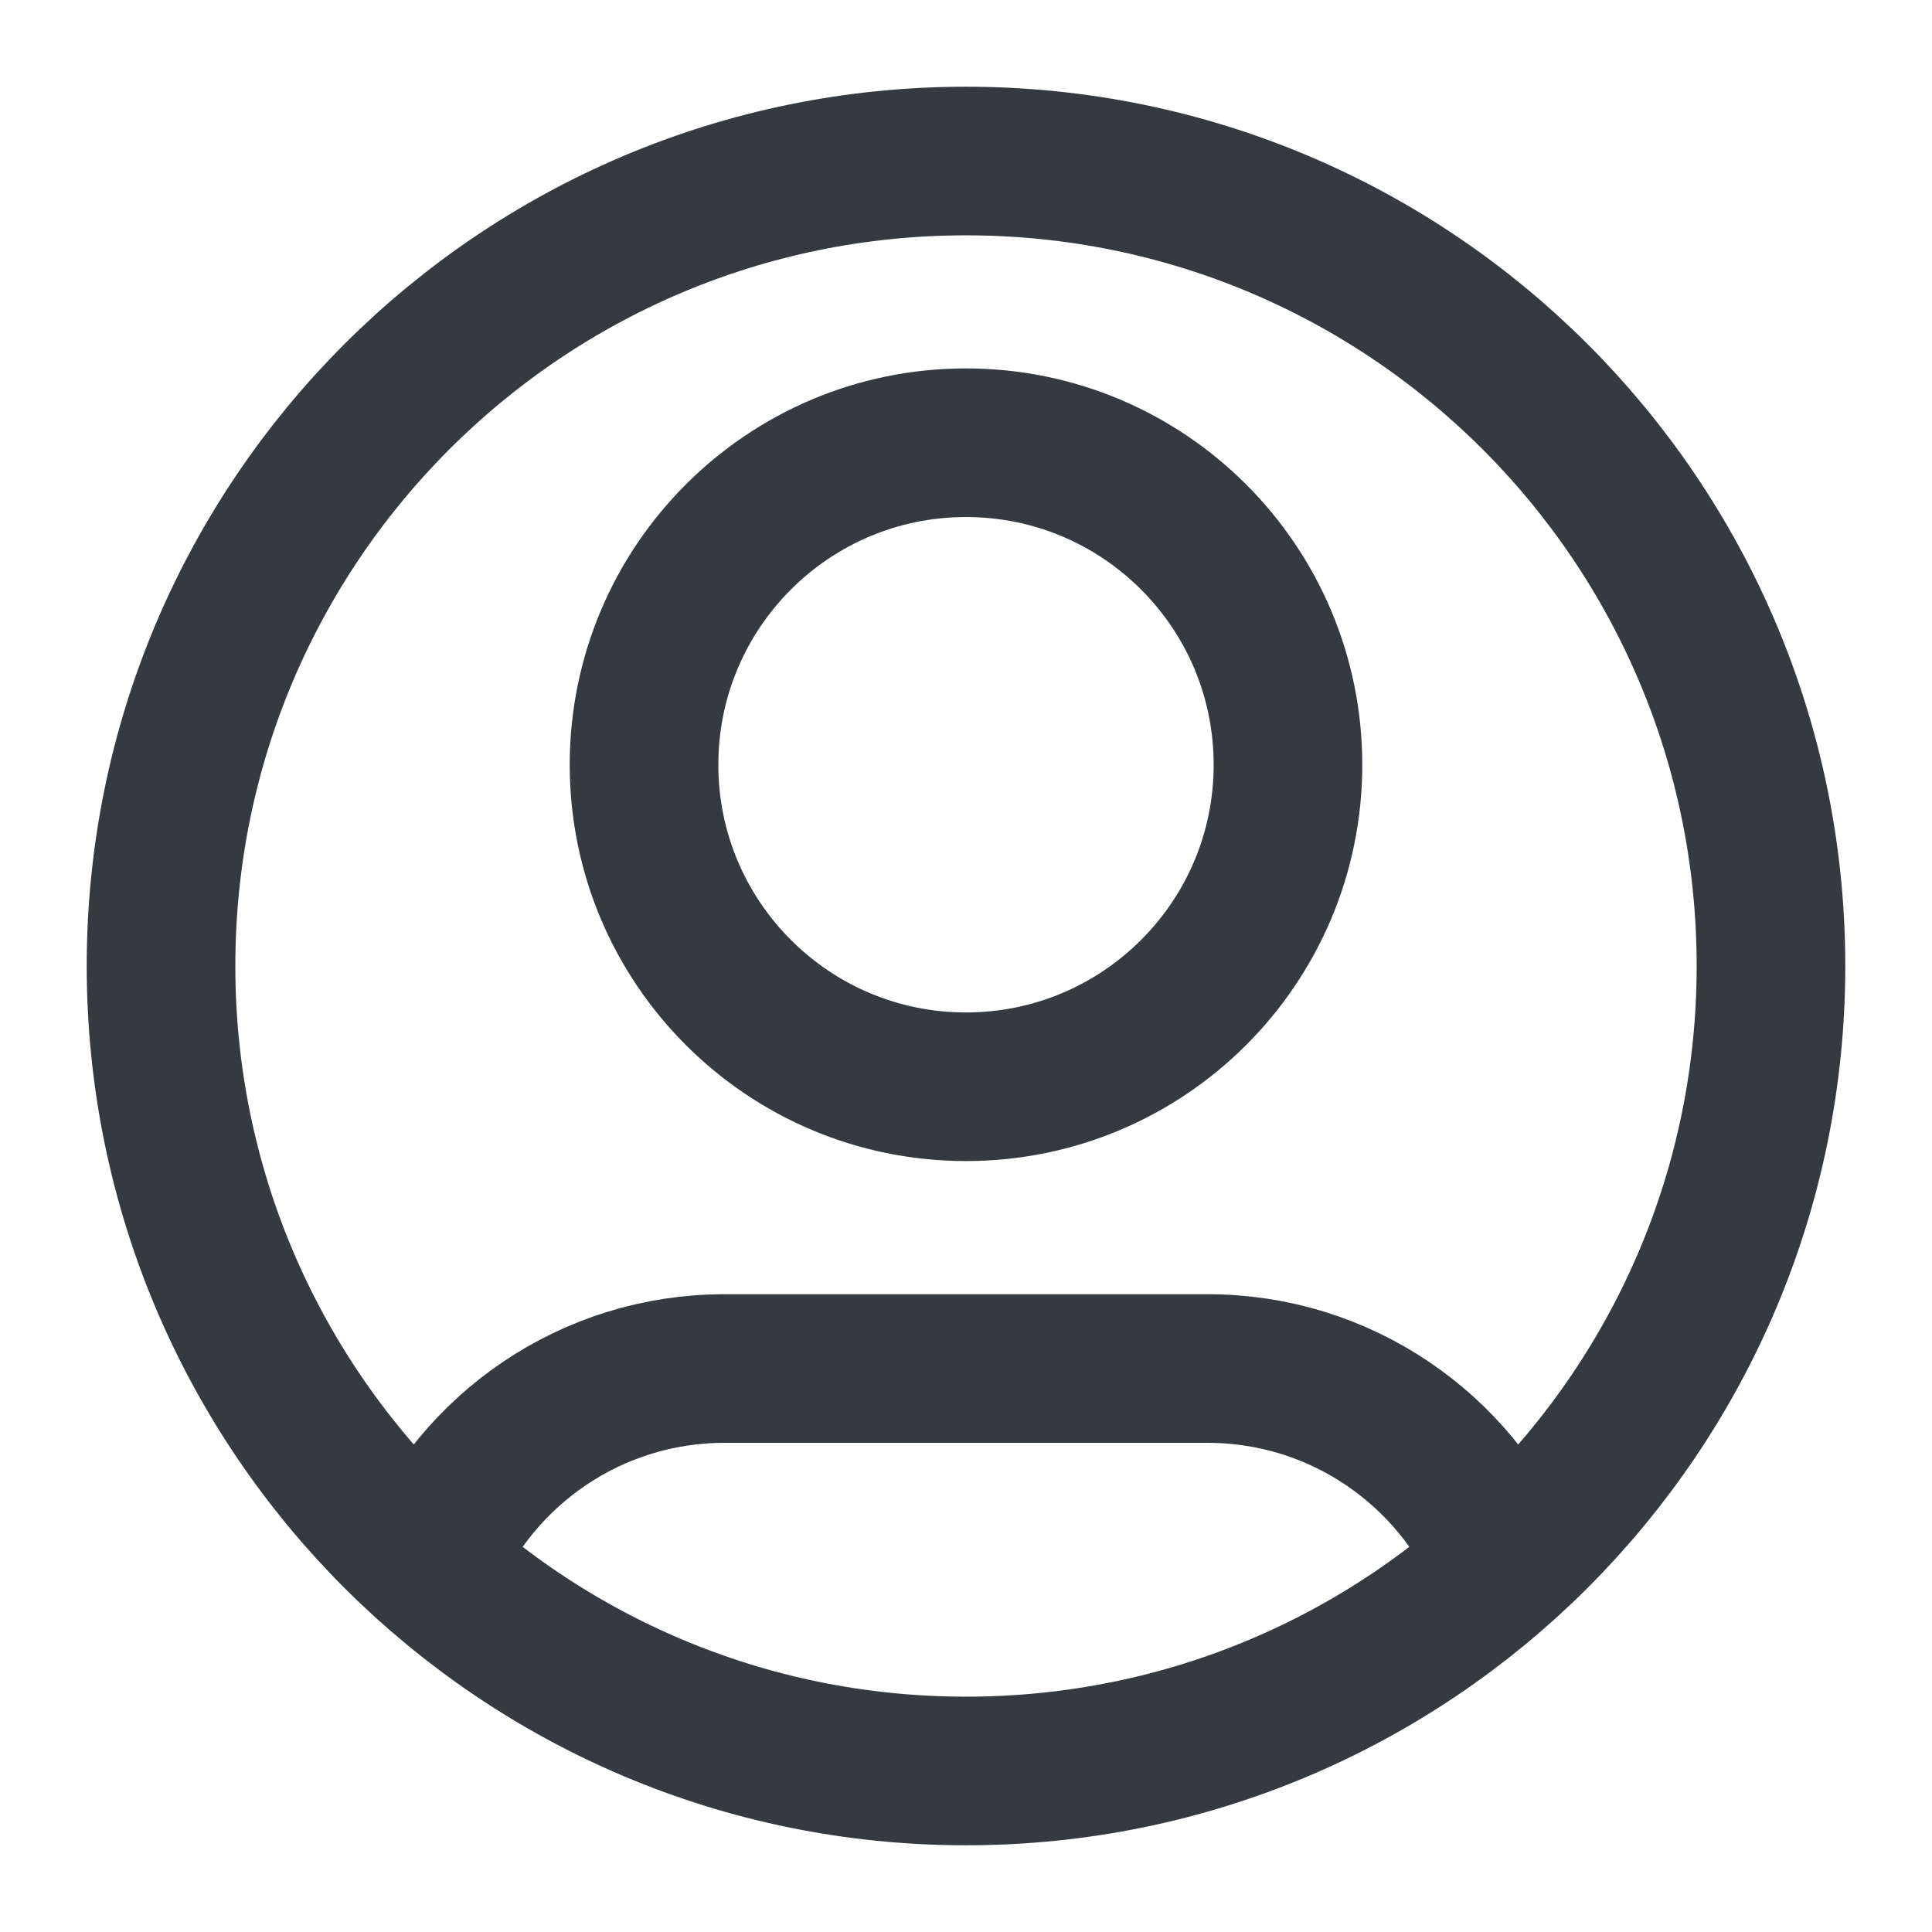
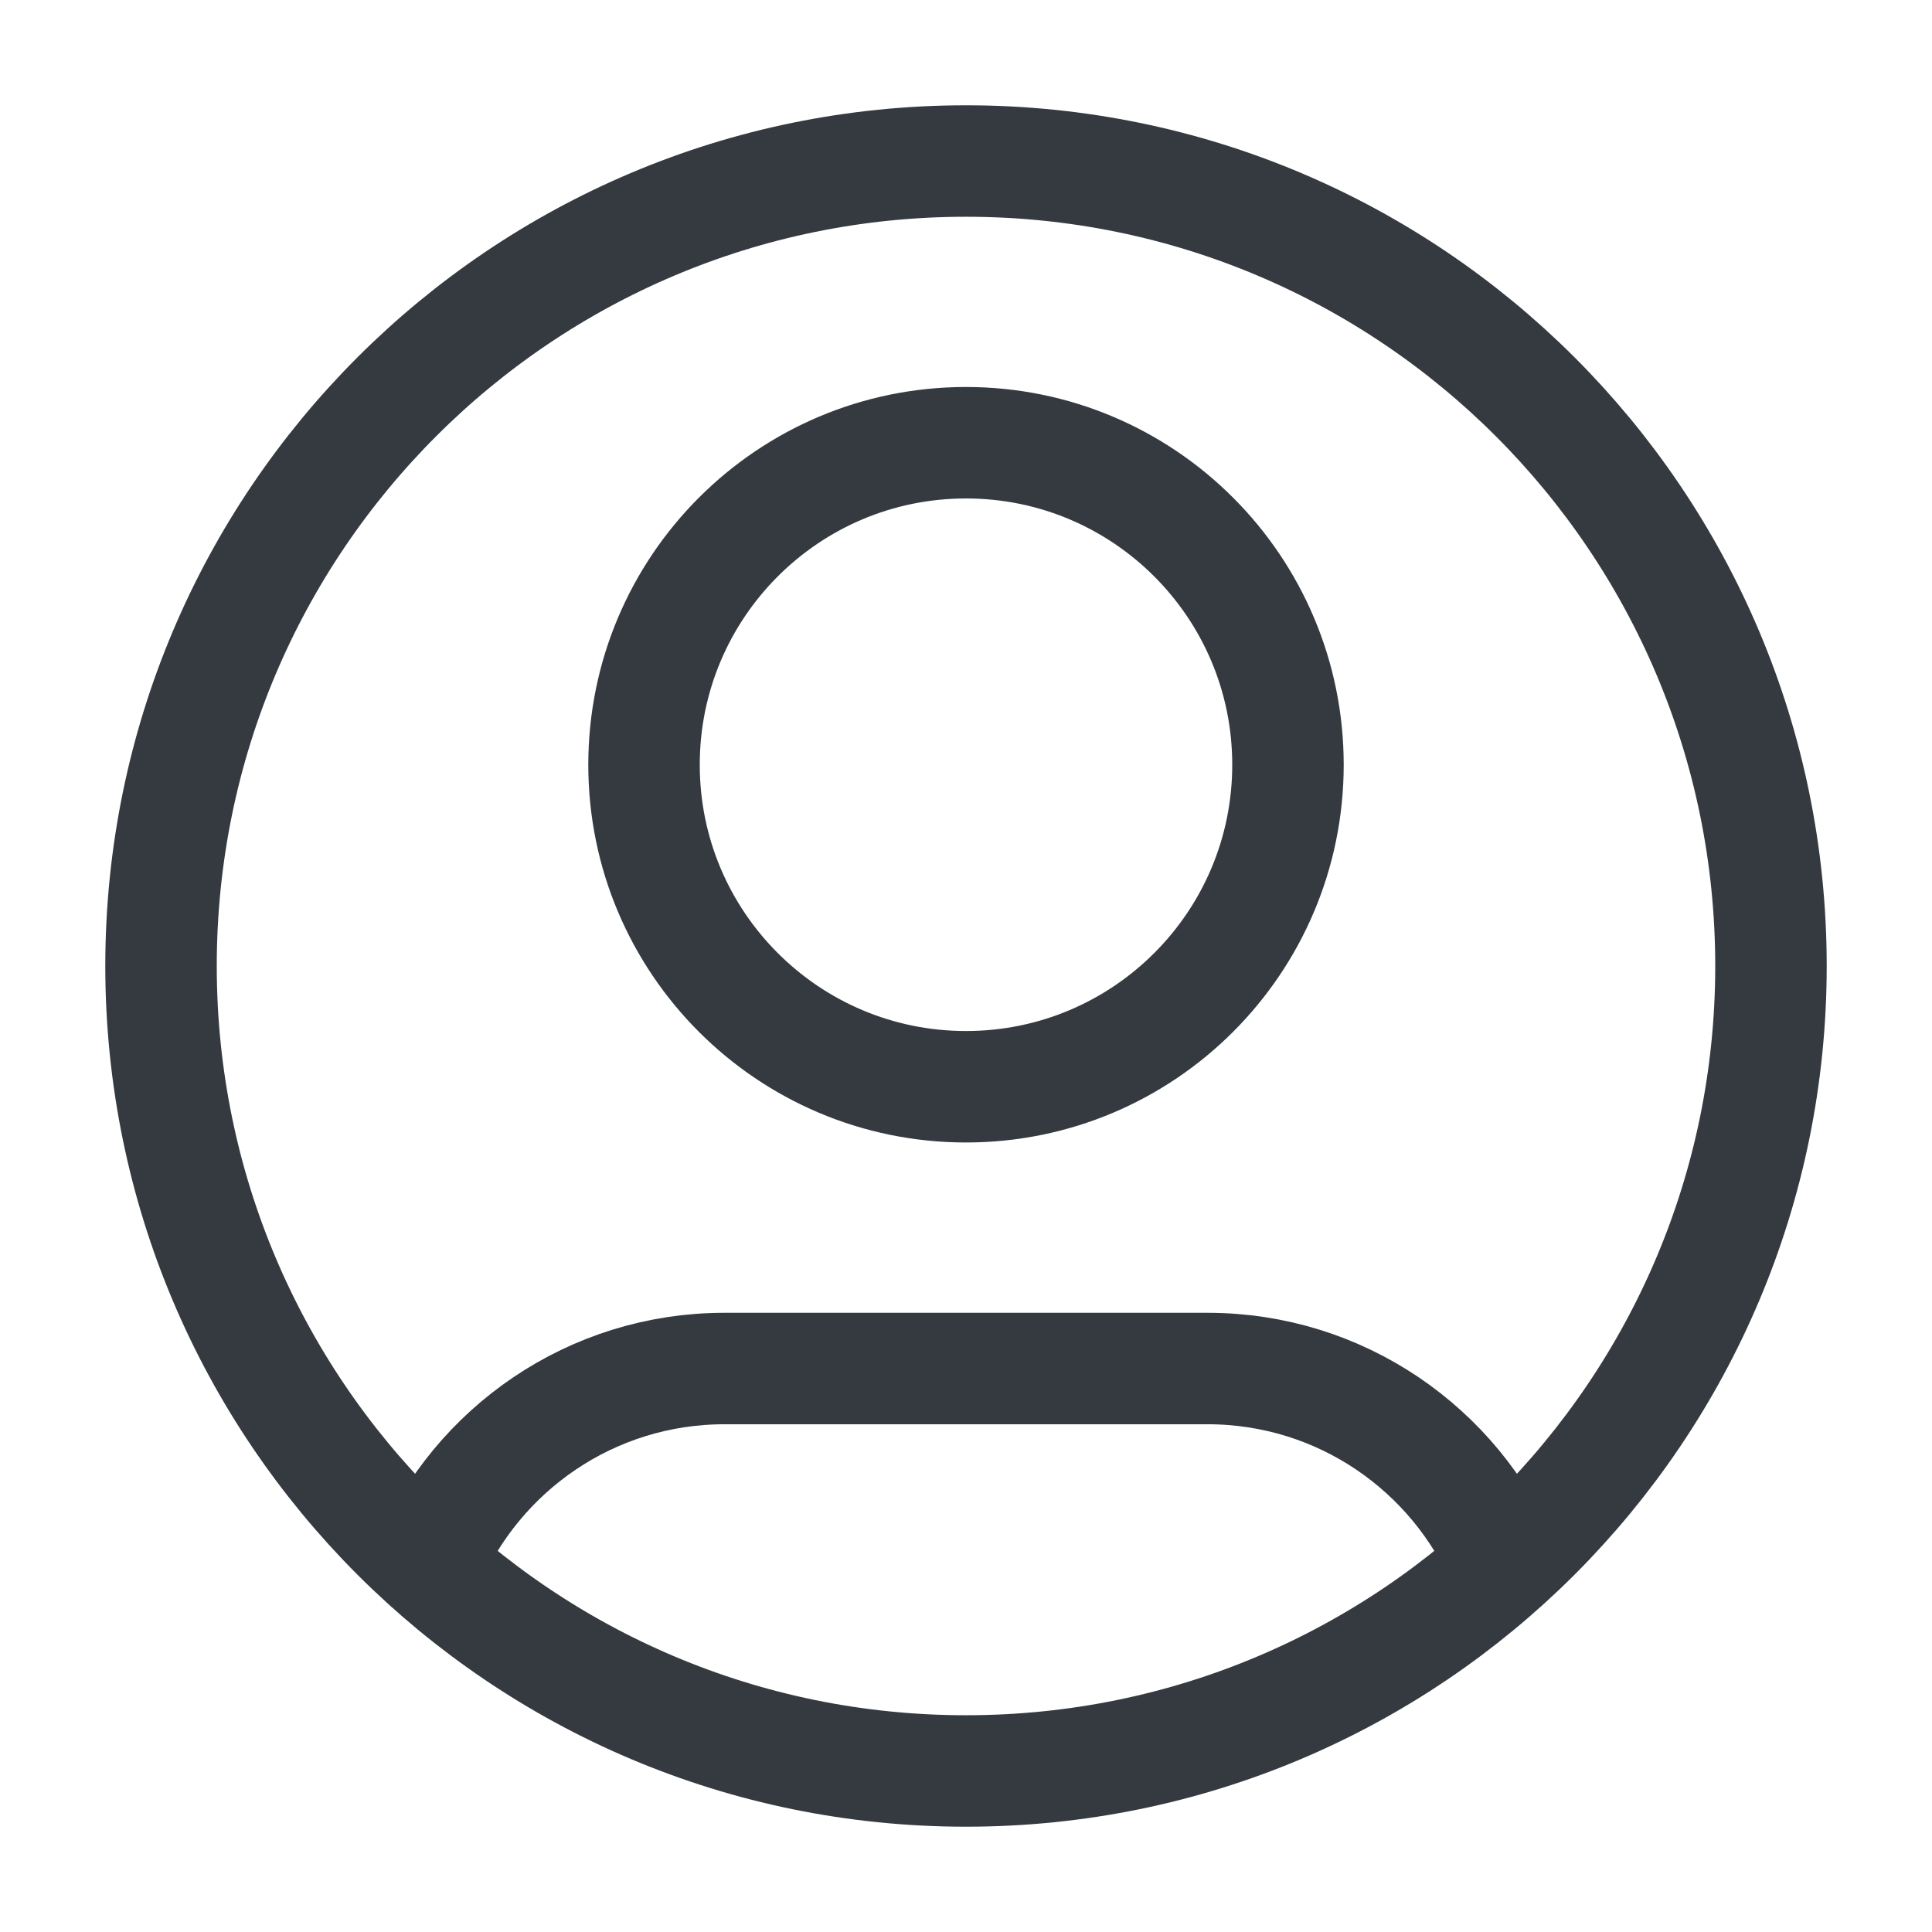
<svg xmlns="http://www.w3.org/2000/svg" width="26" height="26" viewBox="0 0 26 26" fill="none">
-   <path d="M5.759 21.058C6.418 19.506 7.957 18.417 9.75 18.417H16.25C18.043 18.417 19.582 19.506 20.241 21.058M17.333 10.292C17.333 12.685 15.393 14.625 13 14.625C10.607 14.625 8.667 12.685 8.667 10.292C8.667 7.898 10.607 5.958 13 5.958C15.393 5.958 17.333 7.898 17.333 10.292ZM23.833 13C23.833 18.983 18.983 23.833 13 23.833C7.017 23.833 2.167 18.983 2.167 13C2.167 7.017 7.017 2.167 13 2.167C18.983 2.167 23.833 7.017 23.833 13Z" stroke="#343A40" stroke-width="2" stroke-linecap="round" stroke-linejoin="round" />
+   <path d="M5.759 21.058C6.418 19.506 7.957 18.417 9.75 18.417H16.25C18.043 18.417 19.582 19.506 20.241 21.058M17.333 10.292C17.333 12.685 15.393 14.625 13 14.625C10.607 14.625 8.667 12.685 8.667 10.292C8.667 7.898 10.607 5.958 13 5.958C15.393 5.958 17.333 7.898 17.333 10.292ZM23.833 13C23.833 18.983 18.983 23.833 13 23.833C7.017 23.833 2.167 18.983 2.167 13C2.167 7.017 7.017 2.167 13 2.167C18.983 2.167 23.833 7.017 23.833 13Z" stroke="#343A40" stroke-width="1.5" stroke-linecap="round" stroke-linejoin="round" />
</svg>
